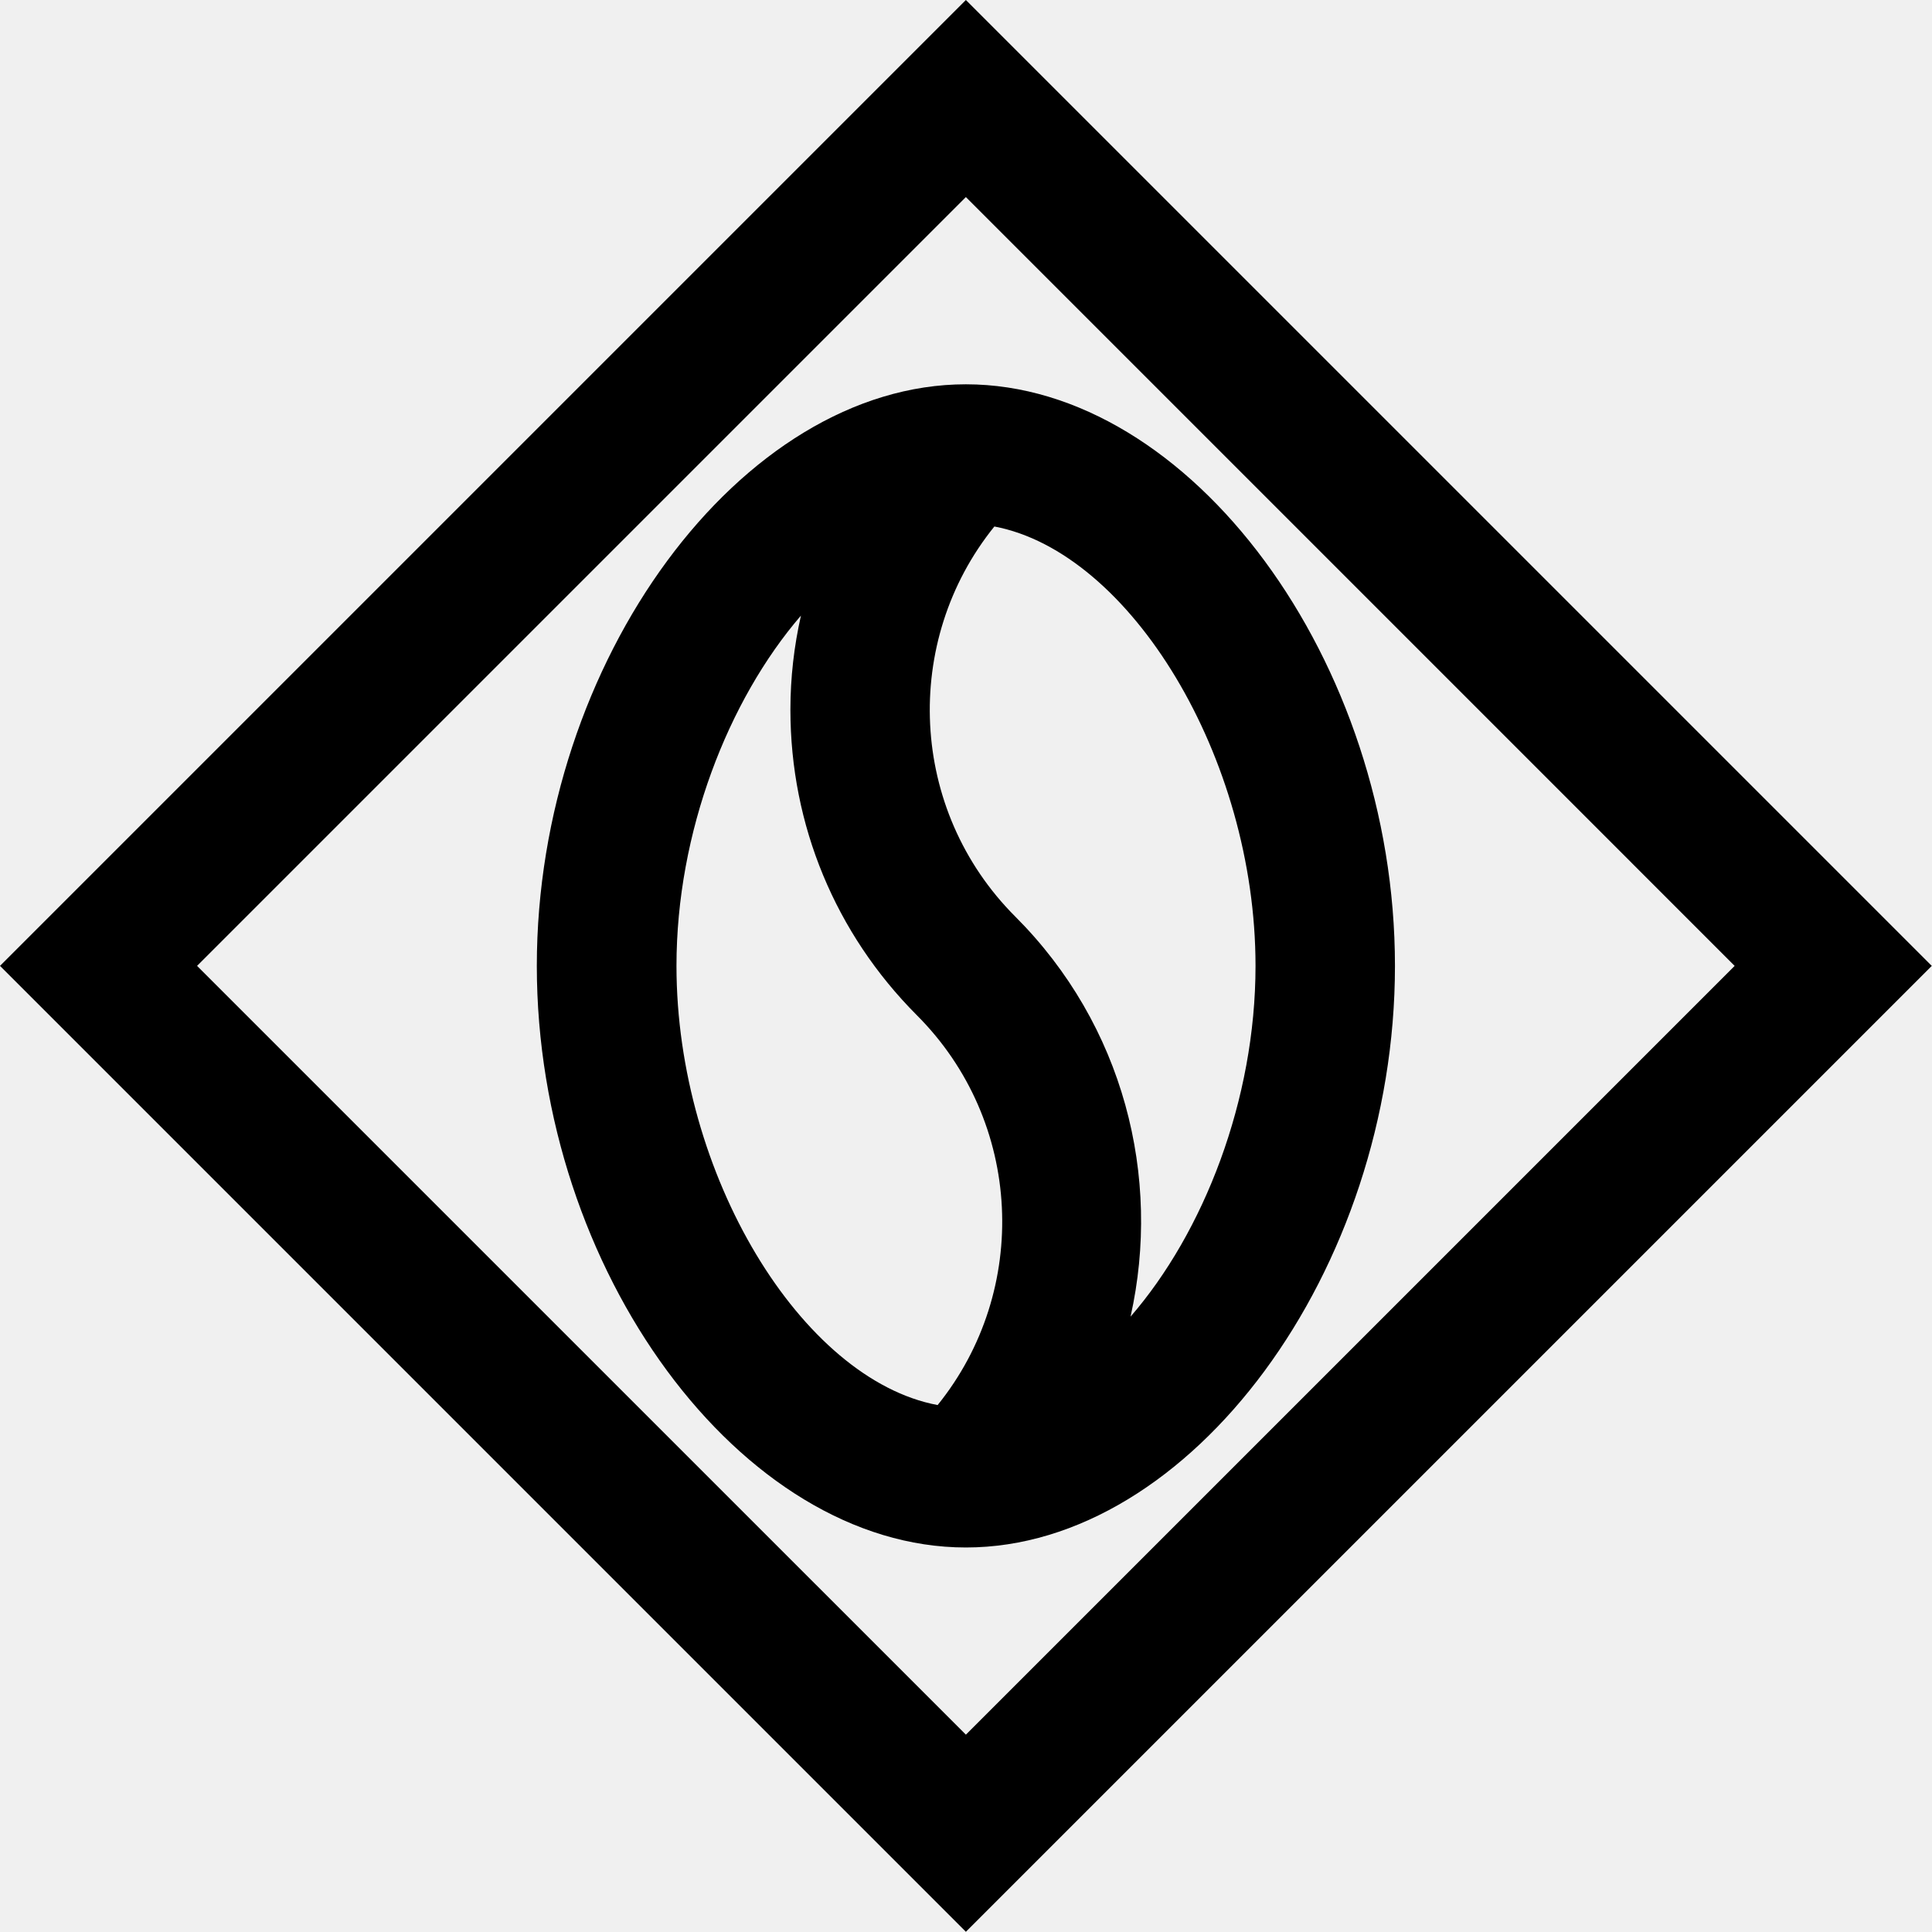
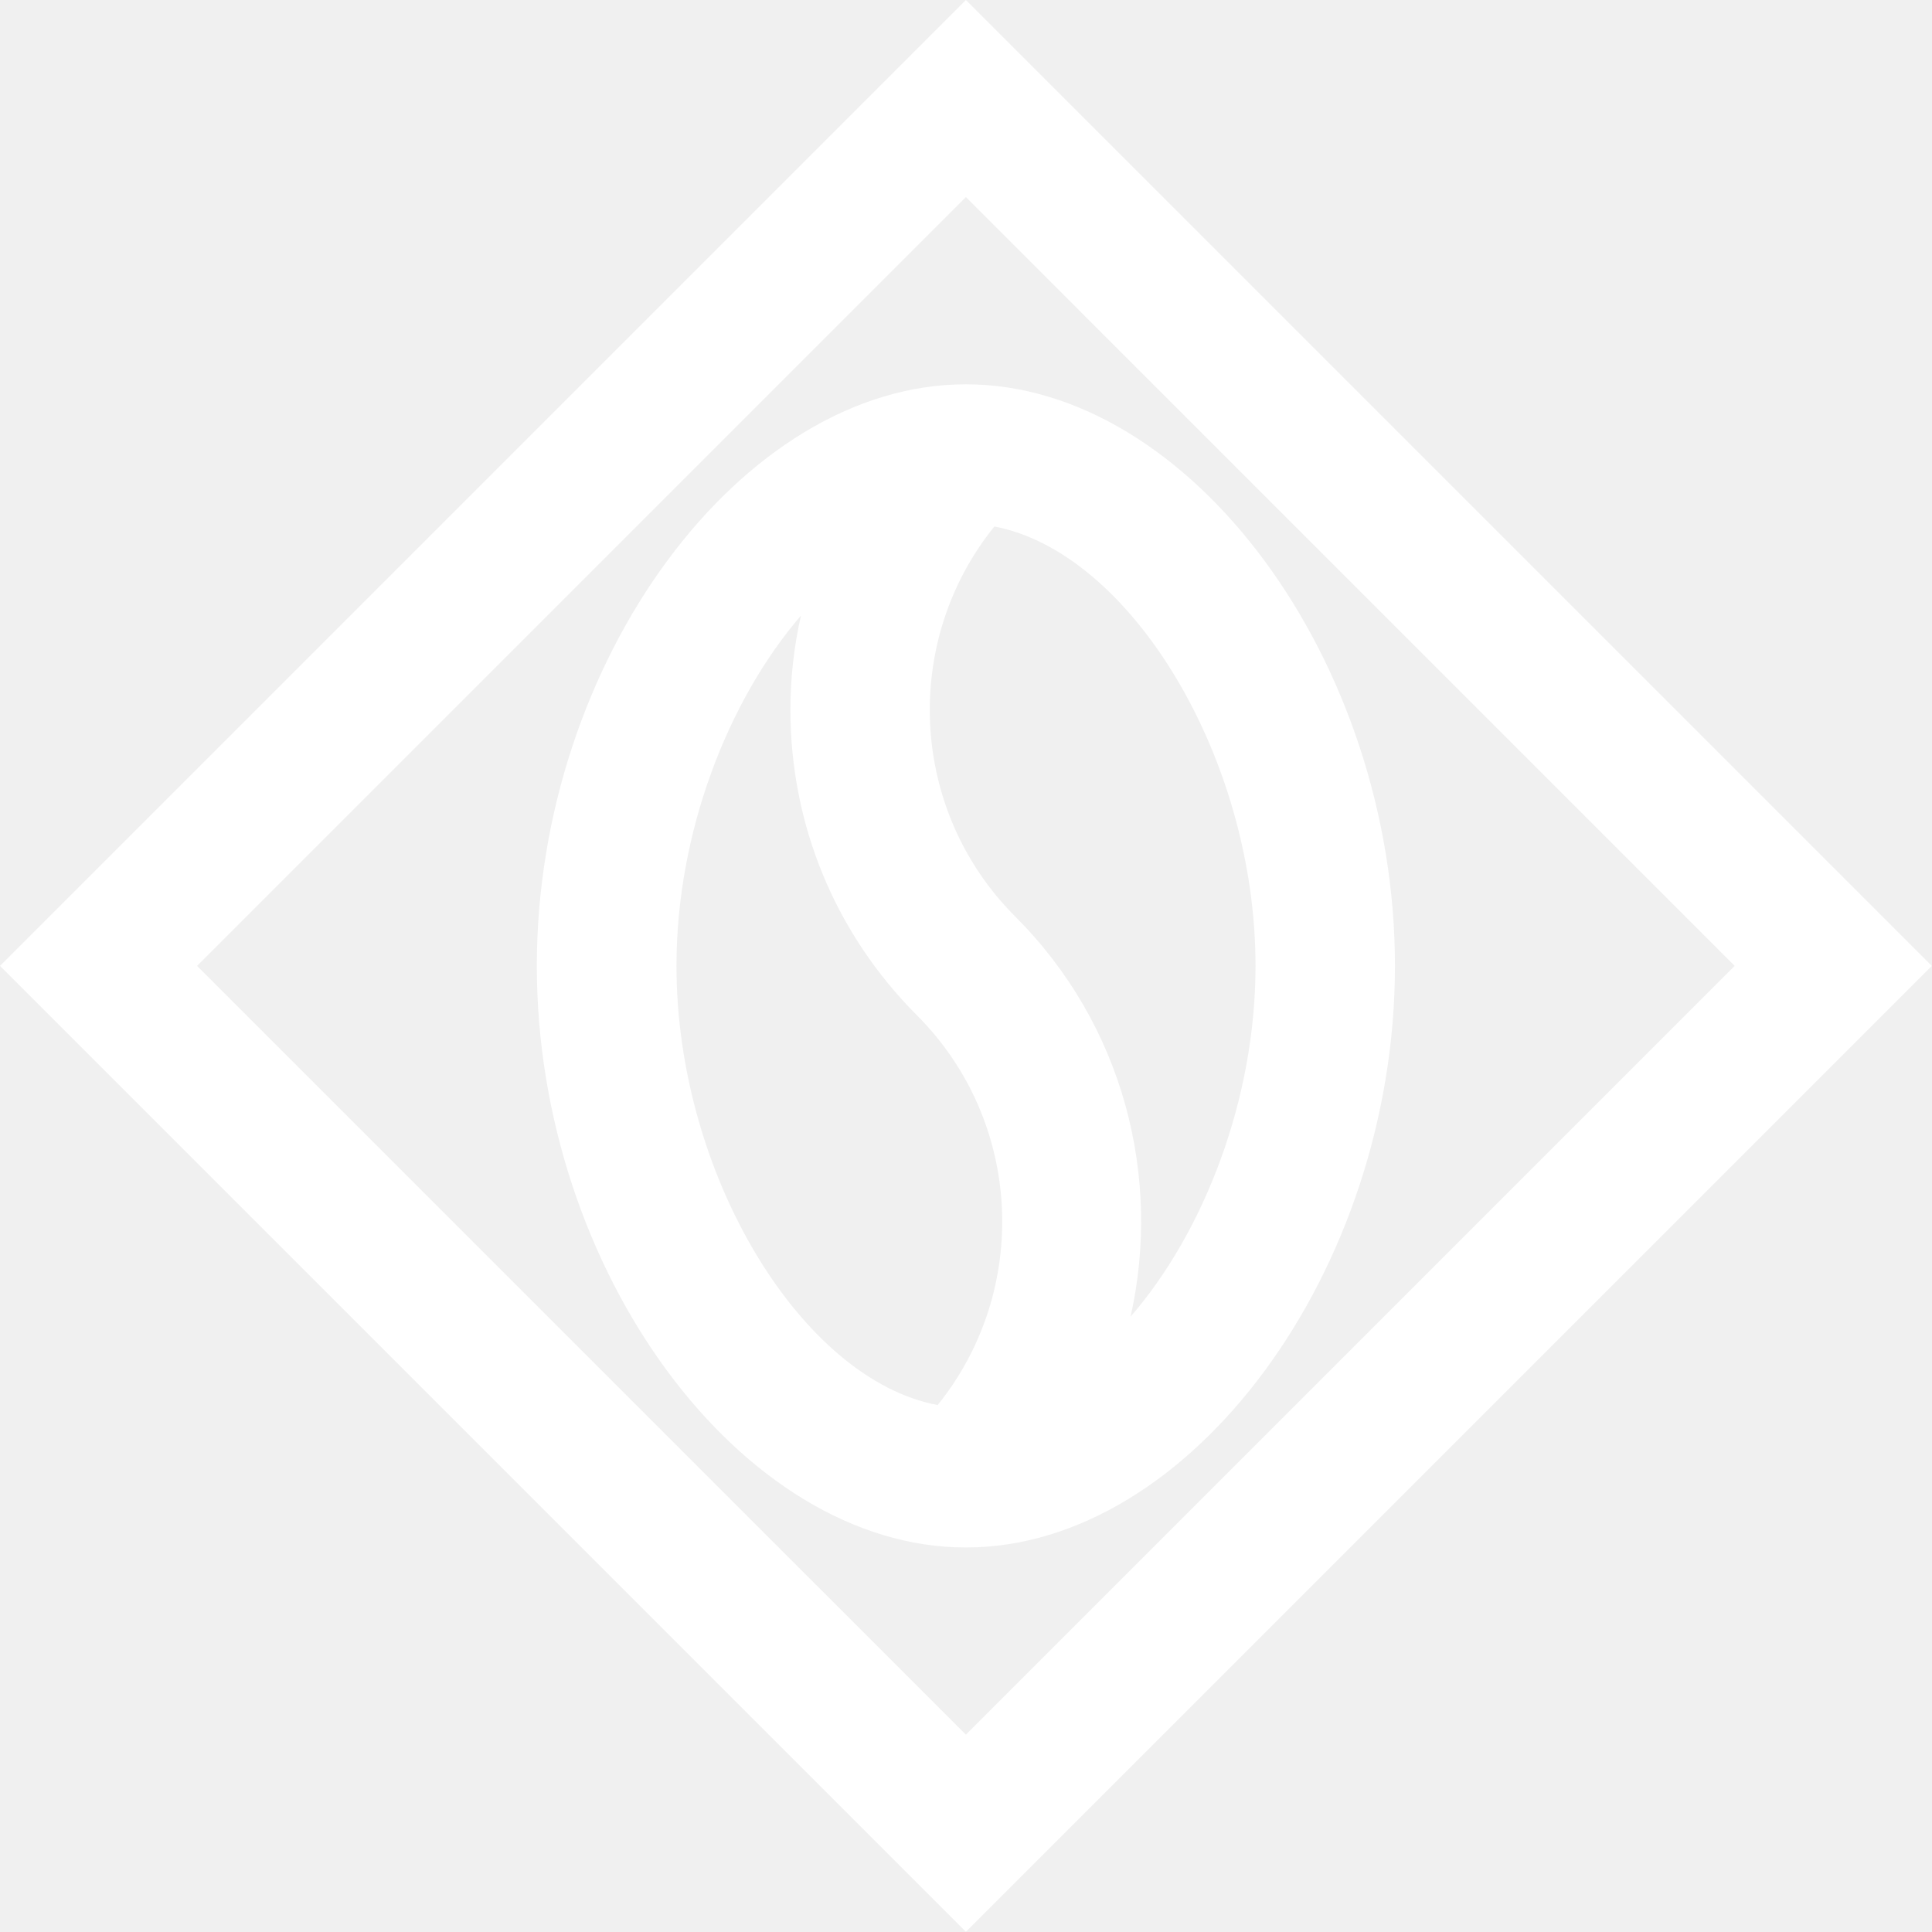
<svg xmlns="http://www.w3.org/2000/svg" width="35" height="35" viewBox="0 0 35 35" fill="none">
-   <g clip-path="url(#clip0_18042_78)">
-     <path d="M17.498 0L0 17.498L17.498 34.996L34.996 17.498L17.498 0ZM3.57 17.498L17.498 3.57L31.425 17.498L17.498 31.425L3.57 17.498Z" fill="black" />
-     <path d="M17.498 6.962C13.428 6.962 9.725 11.985 9.725 17.498C9.725 23.012 13.428 28.034 17.498 28.034C21.567 28.034 25.271 23.012 25.271 17.498C25.271 11.985 21.567 6.962 17.498 6.962ZM12.255 17.498C12.255 15.076 13.191 12.684 14.51 11.152C14.385 11.706 14.319 12.276 14.319 12.858C14.319 14.947 15.134 16.911 16.607 18.389C18.538 20.319 18.663 23.378 16.986 25.454C14.523 24.992 12.255 21.281 12.255 17.498ZM20.481 23.852C21.047 21.322 20.357 18.568 18.392 16.604C16.462 14.673 16.337 11.614 18.014 9.538C20.473 10.004 22.745 13.716 22.745 17.498C22.745 19.928 21.805 22.325 20.481 23.852Z" fill="black" />
+   <g clip-path="url(#clip0_18774_651)">
+     <path d="M17.498 0L0 17.498L17.498 34.996L34.996 17.498L17.498 0ZM3.57 17.498L17.498 3.57L31.425 17.498L17.498 31.425L3.57 17.498Z" fill="white" />
+     <path d="M17.498 6.962C13.428 6.962 9.725 11.985 9.725 17.498C9.725 23.012 13.428 28.034 17.498 28.034C21.568 28.034 25.271 23.012 25.271 17.498C25.271 11.985 21.568 6.962 17.498 6.962ZM12.255 17.498C12.255 15.076 13.191 12.684 14.51 11.152C14.385 11.706 14.319 12.276 14.319 12.858C14.319 14.947 15.134 16.911 16.607 18.389C18.538 20.319 18.663 23.378 16.986 25.454C14.523 24.992 12.255 21.281 12.255 17.498ZM20.482 23.852C21.047 21.322 20.357 18.568 18.392 16.604C16.462 14.673 16.337 11.614 18.014 9.538C20.473 10.004 22.745 13.716 22.745 17.498C22.745 19.928 21.805 22.325 20.482 23.852Z" fill="white" />
  </g>
  <defs>
-     <clipPath id="clip0_18042_78">
+     <clipPath id="clip0_18774_651">
      <rect width="35" height="35" fill="white" />
    </clipPath>
  </defs>
</svg>
